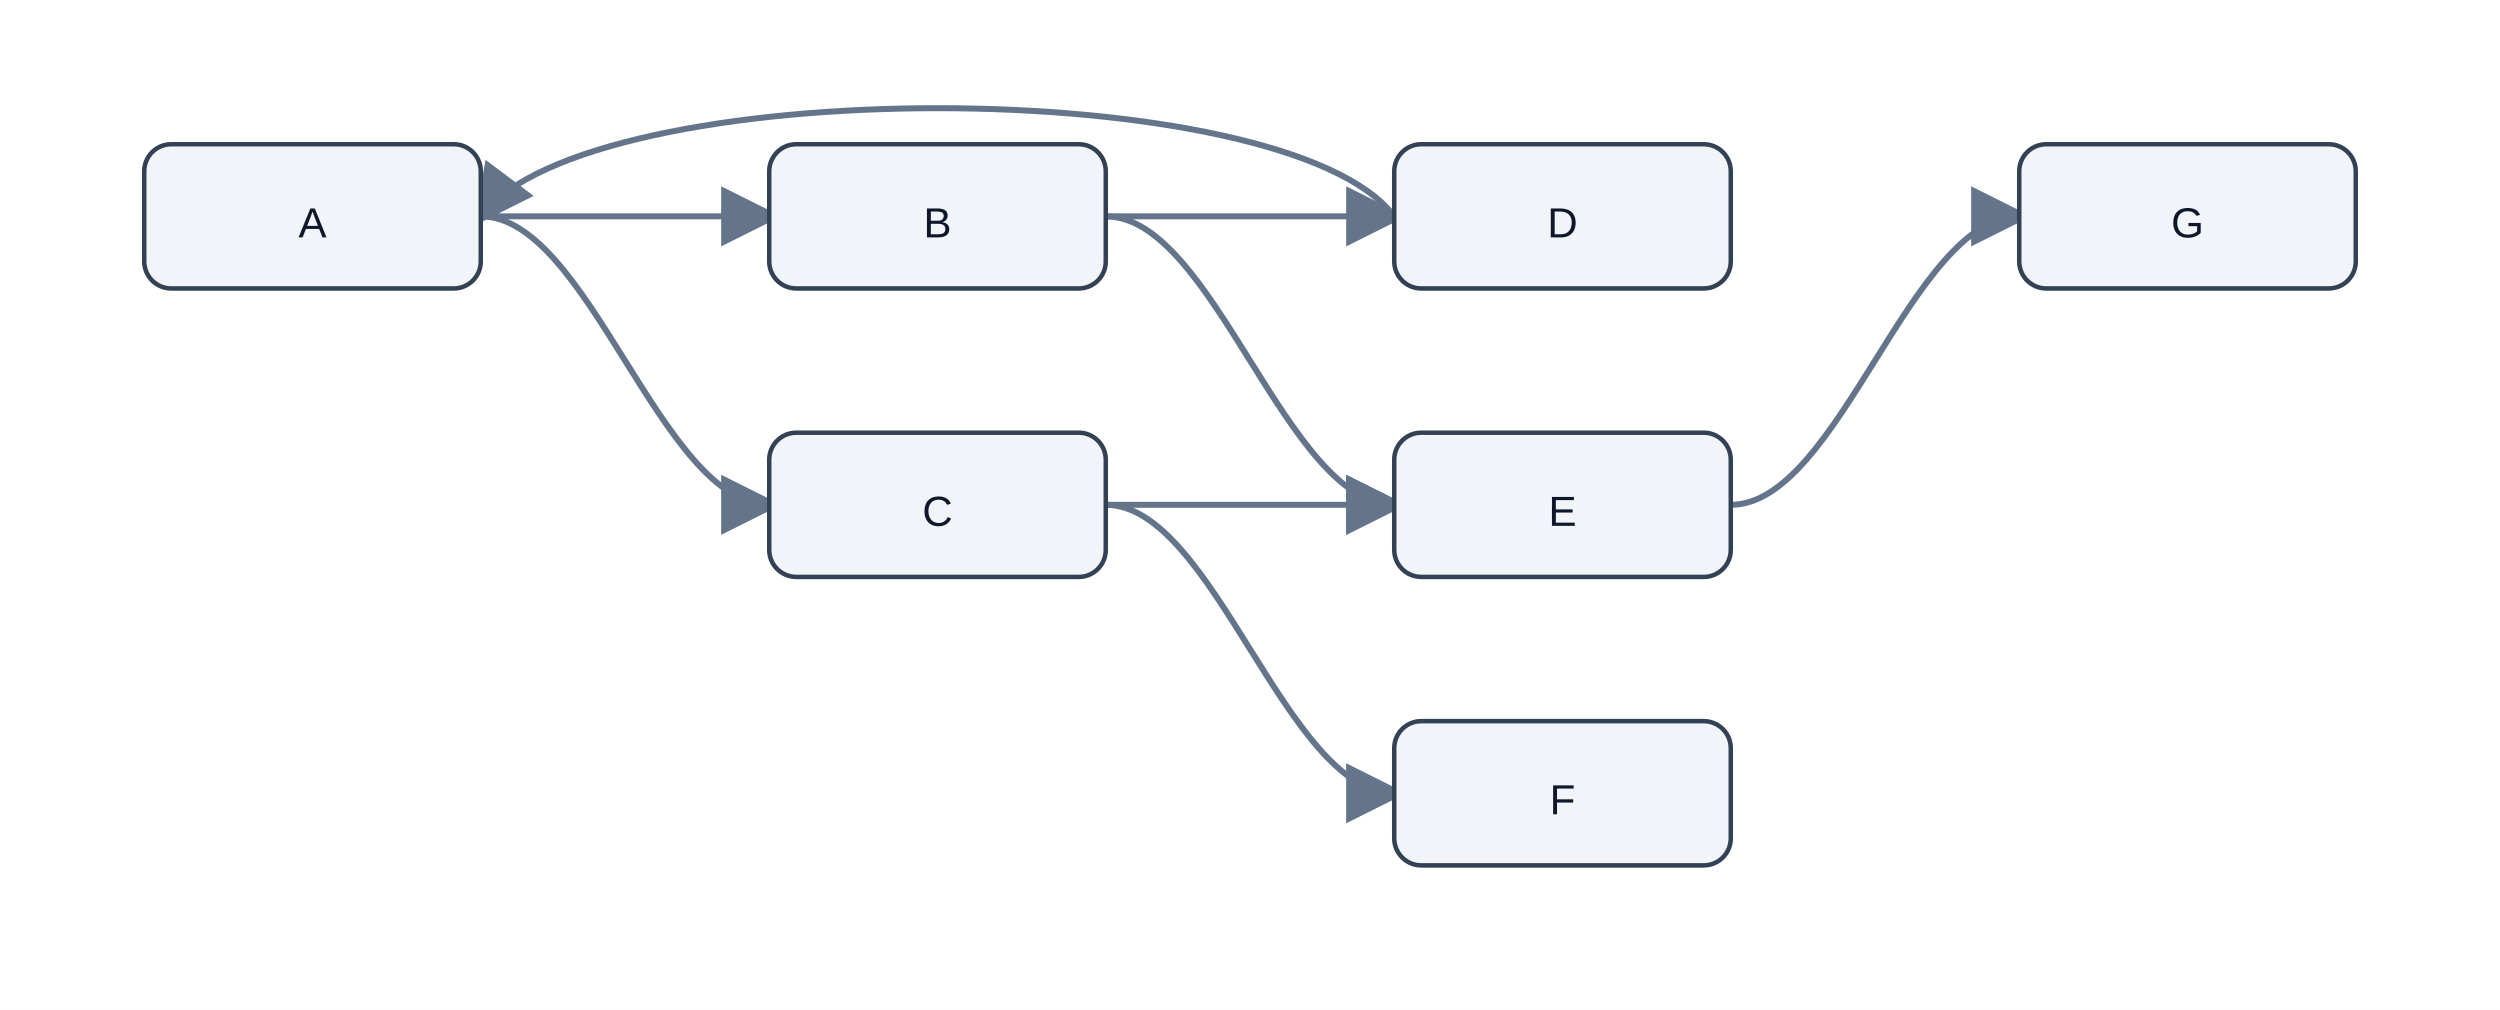
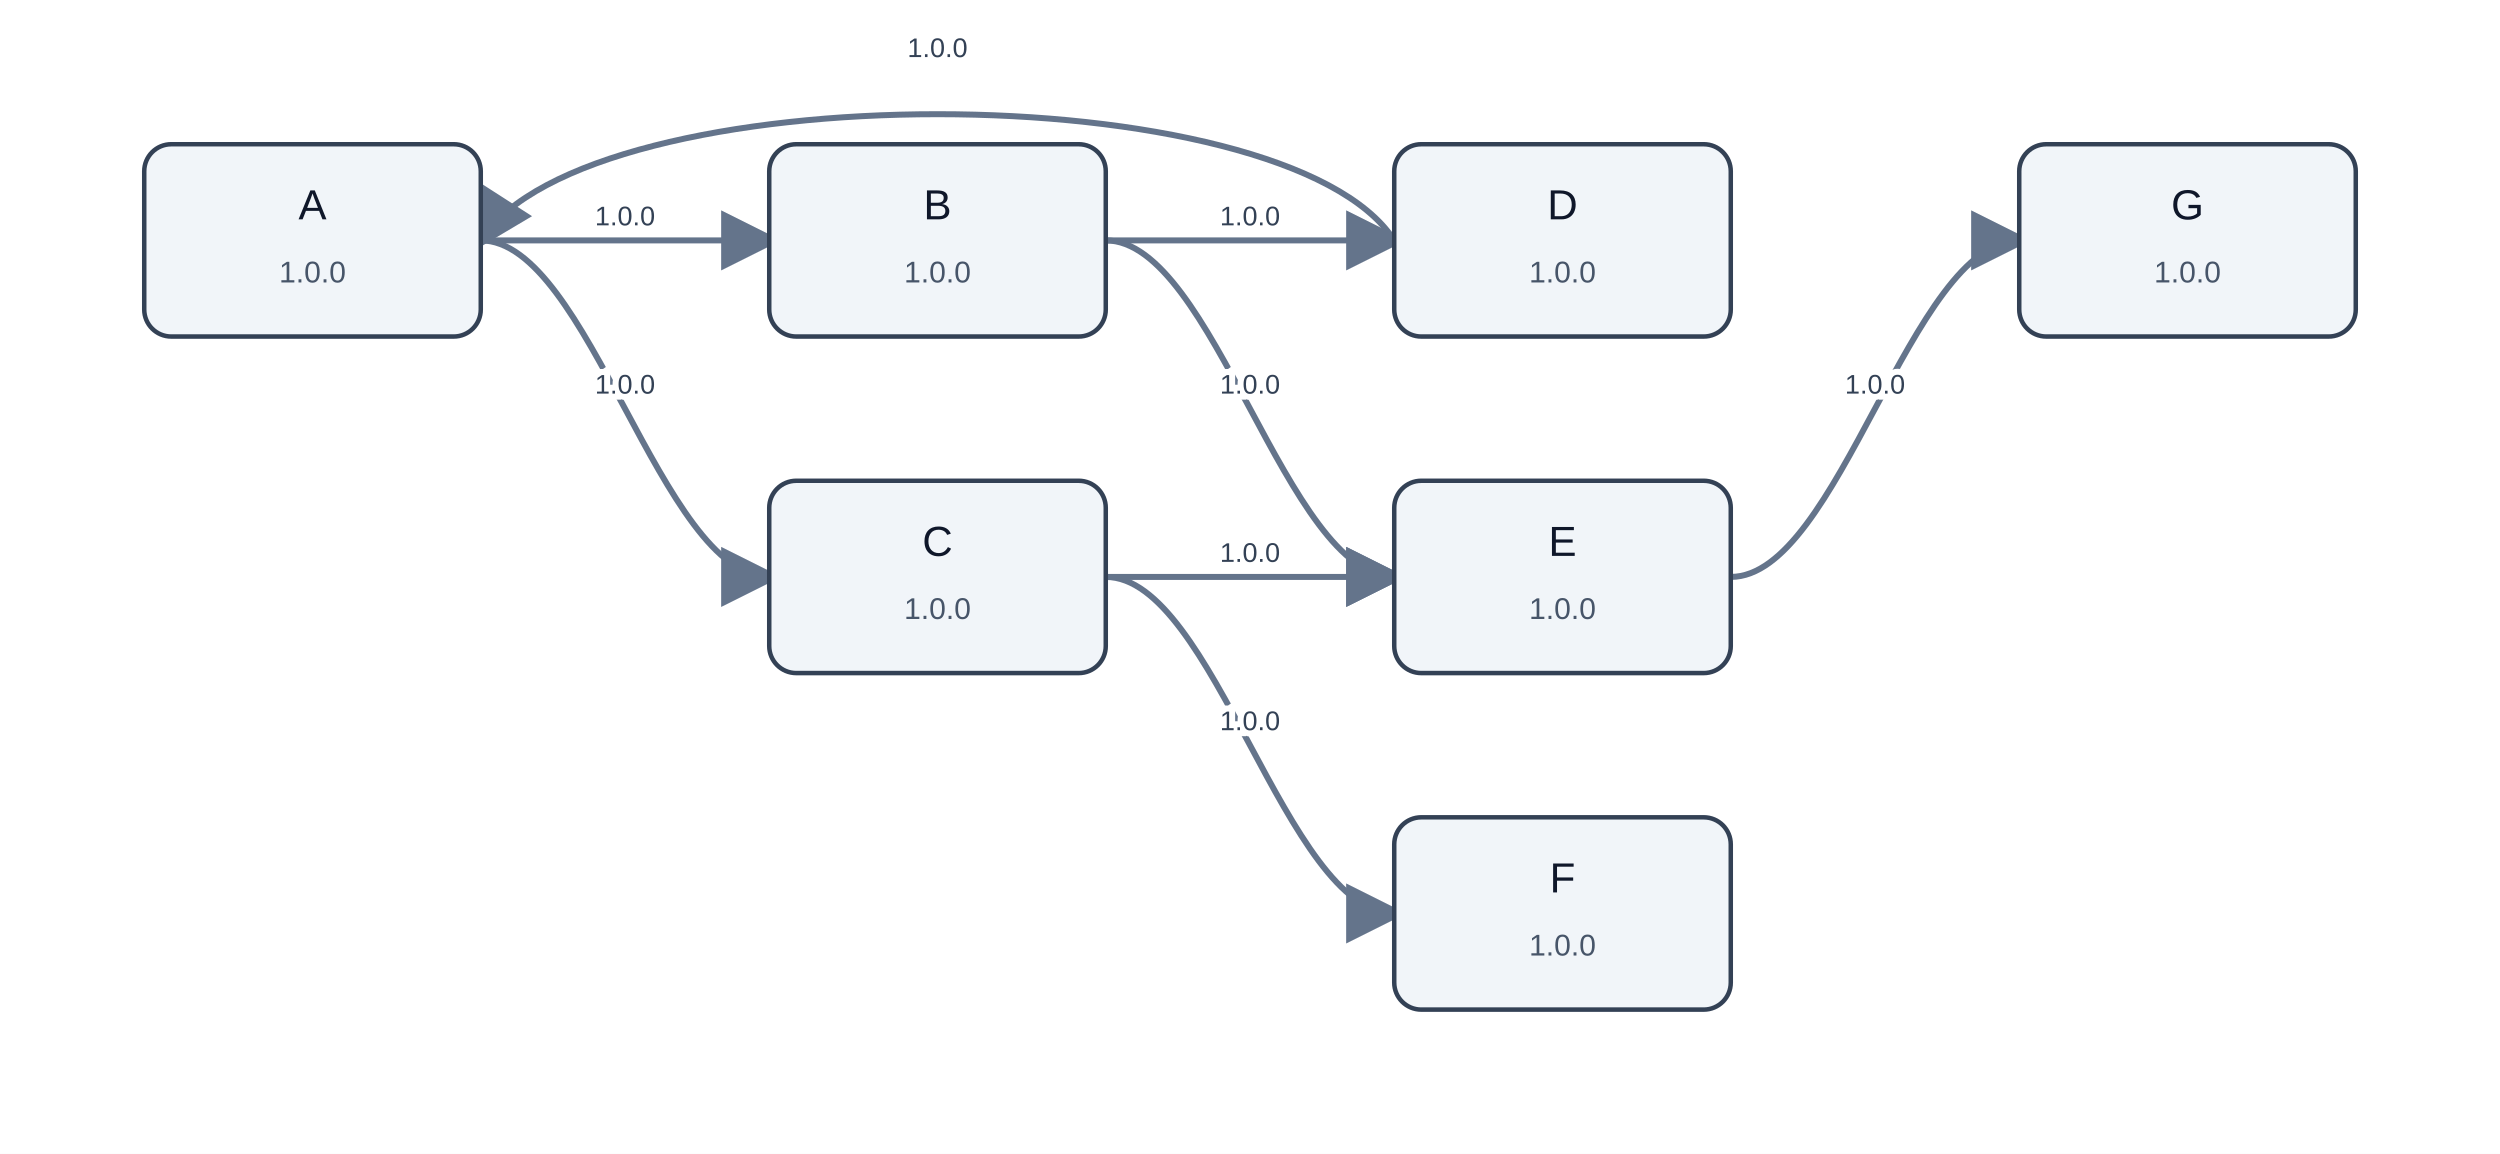
- <svg xmlns="http://www.w3.org/2000/svg" width="832" height="336" viewBox="0 0 832 336">
+ <svg xmlns="http://www.w3.org/2000/svg" width="832" height="384" viewBox="0 0 832 384">
  <defs>
    <marker id="arrow" markerWidth="10" markerHeight="10" refX="8" refY="5" orient="auto" markerUnits="strokeWidth">
      <path d="M 0 0 L 10 5 L 0 10 z" fill="#64748b" />
    </marker>
  </defs>
  <rect width="100%" height="100%" fill="#ffffff" />
-   <path d="M 160 72 C 196 72, 220 72, 256 72" fill="none" stroke="#64748b" stroke-width="2" marker-end="url(#arrow)" />
-   <path d="M 160 72 C 196 72, 220 168, 256 168" fill="none" stroke="#64748b" stroke-width="2" marker-end="url(#arrow)" />
-   <path d="M 368 72 C 404 72, 428 72, 464 72" fill="none" stroke="#64748b" stroke-width="2" marker-end="url(#arrow)" />
-   <path d="M 368 72 C 404 72, 428 168, 464 168" fill="none" stroke="#64748b" stroke-width="2" marker-end="url(#arrow)" />
-   <path d="M 368 168 C 404 168, 428 168, 464 168" fill="none" stroke="#64748b" stroke-width="2" marker-end="url(#arrow)" />
-   <path d="M 368 168 C 404 168, 428 264, 464 264" fill="none" stroke="#64748b" stroke-width="2" marker-end="url(#arrow)" />
-   <path d="M 464 72 C 428 24, 196 24, 160 72" fill="none" stroke="#64748b" stroke-width="2" marker-end="url(#arrow)" />
-   <path d="M 576 168 C 612 168, 636 72, 672 72" fill="none" stroke="#64748b" stroke-width="2" marker-end="url(#arrow)" />
-   <rect x="48" y="48" width="112" height="48" rx="9" fill="#f1f5f9" stroke="#334155" stroke-width="1.5" />
-   <text x="104" y="79" text-anchor="middle" font-family="Arial, sans-serif" font-size="14" fill="#0f172a">A</text>
-   <rect x="256" y="48" width="112" height="48" rx="9" fill="#f1f5f9" stroke="#334155" stroke-width="1.5" />
-   <text x="312" y="79" text-anchor="middle" font-family="Arial, sans-serif" font-size="14" fill="#0f172a">B</text>
-   <rect x="256" y="144" width="112" height="48" rx="9" fill="#f1f5f9" stroke="#334155" stroke-width="1.5" />
-   <text x="312" y="175" text-anchor="middle" font-family="Arial, sans-serif" font-size="14" fill="#0f172a">C</text>
-   <rect x="464" y="48" width="112" height="48" rx="9" fill="#f1f5f9" stroke="#334155" stroke-width="1.5" />
-   <text x="520" y="79" text-anchor="middle" font-family="Arial, sans-serif" font-size="14" fill="#0f172a">D</text>
-   <rect x="464" y="144" width="112" height="48" rx="9" fill="#f1f5f9" stroke="#334155" stroke-width="1.5" />
-   <text x="520" y="175" text-anchor="middle" font-family="Arial, sans-serif" font-size="14" fill="#0f172a">E</text>
-   <rect x="464" y="240" width="112" height="48" rx="9" fill="#f1f5f9" stroke="#334155" stroke-width="1.5" />
-   <text x="520" y="271" text-anchor="middle" font-family="Arial, sans-serif" font-size="14" fill="#0f172a">F</text>
-   <rect x="672" y="48" width="112" height="48" rx="9" fill="#f1f5f9" stroke="#334155" stroke-width="1.5" />
-   <text x="728" y="79" text-anchor="middle" font-family="Arial, sans-serif" font-size="14" fill="#0f172a">G</text>
+   <path d="M 160 80 C 196 80, 220 80, 256 80" fill="none" stroke="#64748b" stroke-width="2" marker-end="url(#arrow)" />
+   <text x="208" y="75" text-anchor="middle" font-family="Arial, sans-serif" font-size="9" fill="#334155" paint-order="stroke" stroke="#ffffff" stroke-width="4">1.0.0</text>
+   <path d="M 160 80 C 196 80, 220 192, 256 192" fill="none" stroke="#64748b" stroke-width="2" marker-end="url(#arrow)" />
+   <text x="208" y="131" text-anchor="middle" font-family="Arial, sans-serif" font-size="9" fill="#334155" paint-order="stroke" stroke="#ffffff" stroke-width="4">1.0.0</text>
+   <path d="M 368 80 C 404 80, 428 80, 464 80" fill="none" stroke="#64748b" stroke-width="2" marker-end="url(#arrow)" />
+   <text x="416" y="75" text-anchor="middle" font-family="Arial, sans-serif" font-size="9" fill="#334155" paint-order="stroke" stroke="#ffffff" stroke-width="4">1.0.0</text>
+   <path d="M 368 80 C 404 80, 428 192, 464 192" fill="none" stroke="#64748b" stroke-width="2" marker-end="url(#arrow)" />
+   <text x="416" y="131" text-anchor="middle" font-family="Arial, sans-serif" font-size="9" fill="#334155" paint-order="stroke" stroke="#ffffff" stroke-width="4">1.0.0</text>
+   <path d="M 368 192 C 404 192, 428 192, 464 192" fill="none" stroke="#64748b" stroke-width="2" marker-end="url(#arrow)" />
+   <text x="416" y="187" text-anchor="middle" font-family="Arial, sans-serif" font-size="9" fill="#334155" paint-order="stroke" stroke="#ffffff" stroke-width="4">1.0.0</text>
+   <path d="M 368 192 C 404 192, 428 304, 464 304" fill="none" stroke="#64748b" stroke-width="2" marker-end="url(#arrow)" />
+   <text x="416" y="243" text-anchor="middle" font-family="Arial, sans-serif" font-size="9" fill="#334155" paint-order="stroke" stroke="#ffffff" stroke-width="4">1.0.0</text>
+   <path d="M 464 80 C 428 24, 196 24, 160 80" fill="none" stroke="#64748b" stroke-width="2" marker-end="url(#arrow)" />
+   <text x="312" y="19" text-anchor="middle" font-family="Arial, sans-serif" font-size="9" fill="#334155" paint-order="stroke" stroke="#ffffff" stroke-width="4">1.0.0</text>
+   <path d="M 576 192 C 612 192, 636 80, 672 80" fill="none" stroke="#64748b" stroke-width="2" marker-end="url(#arrow)" />
+   <text x="624" y="131" text-anchor="middle" font-family="Arial, sans-serif" font-size="9" fill="#334155" paint-order="stroke" stroke="#ffffff" stroke-width="4">1.0.0</text>
+   <rect x="48" y="48" width="112" height="64" rx="9" fill="#f1f5f9" stroke="#334155" stroke-width="1.5" />
+   <text x="104" y="73" text-anchor="middle" font-family="Arial, sans-serif" font-size="14" fill="#0f172a">A</text>
+   <text x="104" y="94" text-anchor="middle" font-family="Arial, sans-serif" font-size="10" fill="#475569">1.0.0</text>
+   <rect x="256" y="48" width="112" height="64" rx="9" fill="#f1f5f9" stroke="#334155" stroke-width="1.5" />
+   <text x="312" y="73" text-anchor="middle" font-family="Arial, sans-serif" font-size="14" fill="#0f172a">B</text>
+   <text x="312" y="94" text-anchor="middle" font-family="Arial, sans-serif" font-size="10" fill="#475569">1.0.0</text>
+   <rect x="256" y="160" width="112" height="64" rx="9" fill="#f1f5f9" stroke="#334155" stroke-width="1.5" />
+   <text x="312" y="185" text-anchor="middle" font-family="Arial, sans-serif" font-size="14" fill="#0f172a">C</text>
+   <text x="312" y="206" text-anchor="middle" font-family="Arial, sans-serif" font-size="10" fill="#475569">1.0.0</text>
+   <rect x="464" y="48" width="112" height="64" rx="9" fill="#f1f5f9" stroke="#334155" stroke-width="1.5" />
+   <text x="520" y="73" text-anchor="middle" font-family="Arial, sans-serif" font-size="14" fill="#0f172a">D</text>
+   <text x="520" y="94" text-anchor="middle" font-family="Arial, sans-serif" font-size="10" fill="#475569">1.0.0</text>
+   <rect x="464" y="160" width="112" height="64" rx="9" fill="#f1f5f9" stroke="#334155" stroke-width="1.5" />
+   <text x="520" y="185" text-anchor="middle" font-family="Arial, sans-serif" font-size="14" fill="#0f172a">E</text>
+   <text x="520" y="206" text-anchor="middle" font-family="Arial, sans-serif" font-size="10" fill="#475569">1.0.0</text>
+   <rect x="464" y="272" width="112" height="64" rx="9" fill="#f1f5f9" stroke="#334155" stroke-width="1.5" />
+   <text x="520" y="297" text-anchor="middle" font-family="Arial, sans-serif" font-size="14" fill="#0f172a">F</text>
+   <text x="520" y="318" text-anchor="middle" font-family="Arial, sans-serif" font-size="10" fill="#475569">1.0.0</text>
+   <rect x="672" y="48" width="112" height="64" rx="9" fill="#f1f5f9" stroke="#334155" stroke-width="1.5" />
+   <text x="728" y="73" text-anchor="middle" font-family="Arial, sans-serif" font-size="14" fill="#0f172a">G</text>
+   <text x="728" y="94" text-anchor="middle" font-family="Arial, sans-serif" font-size="10" fill="#475569">1.0.0</text>
</svg>
